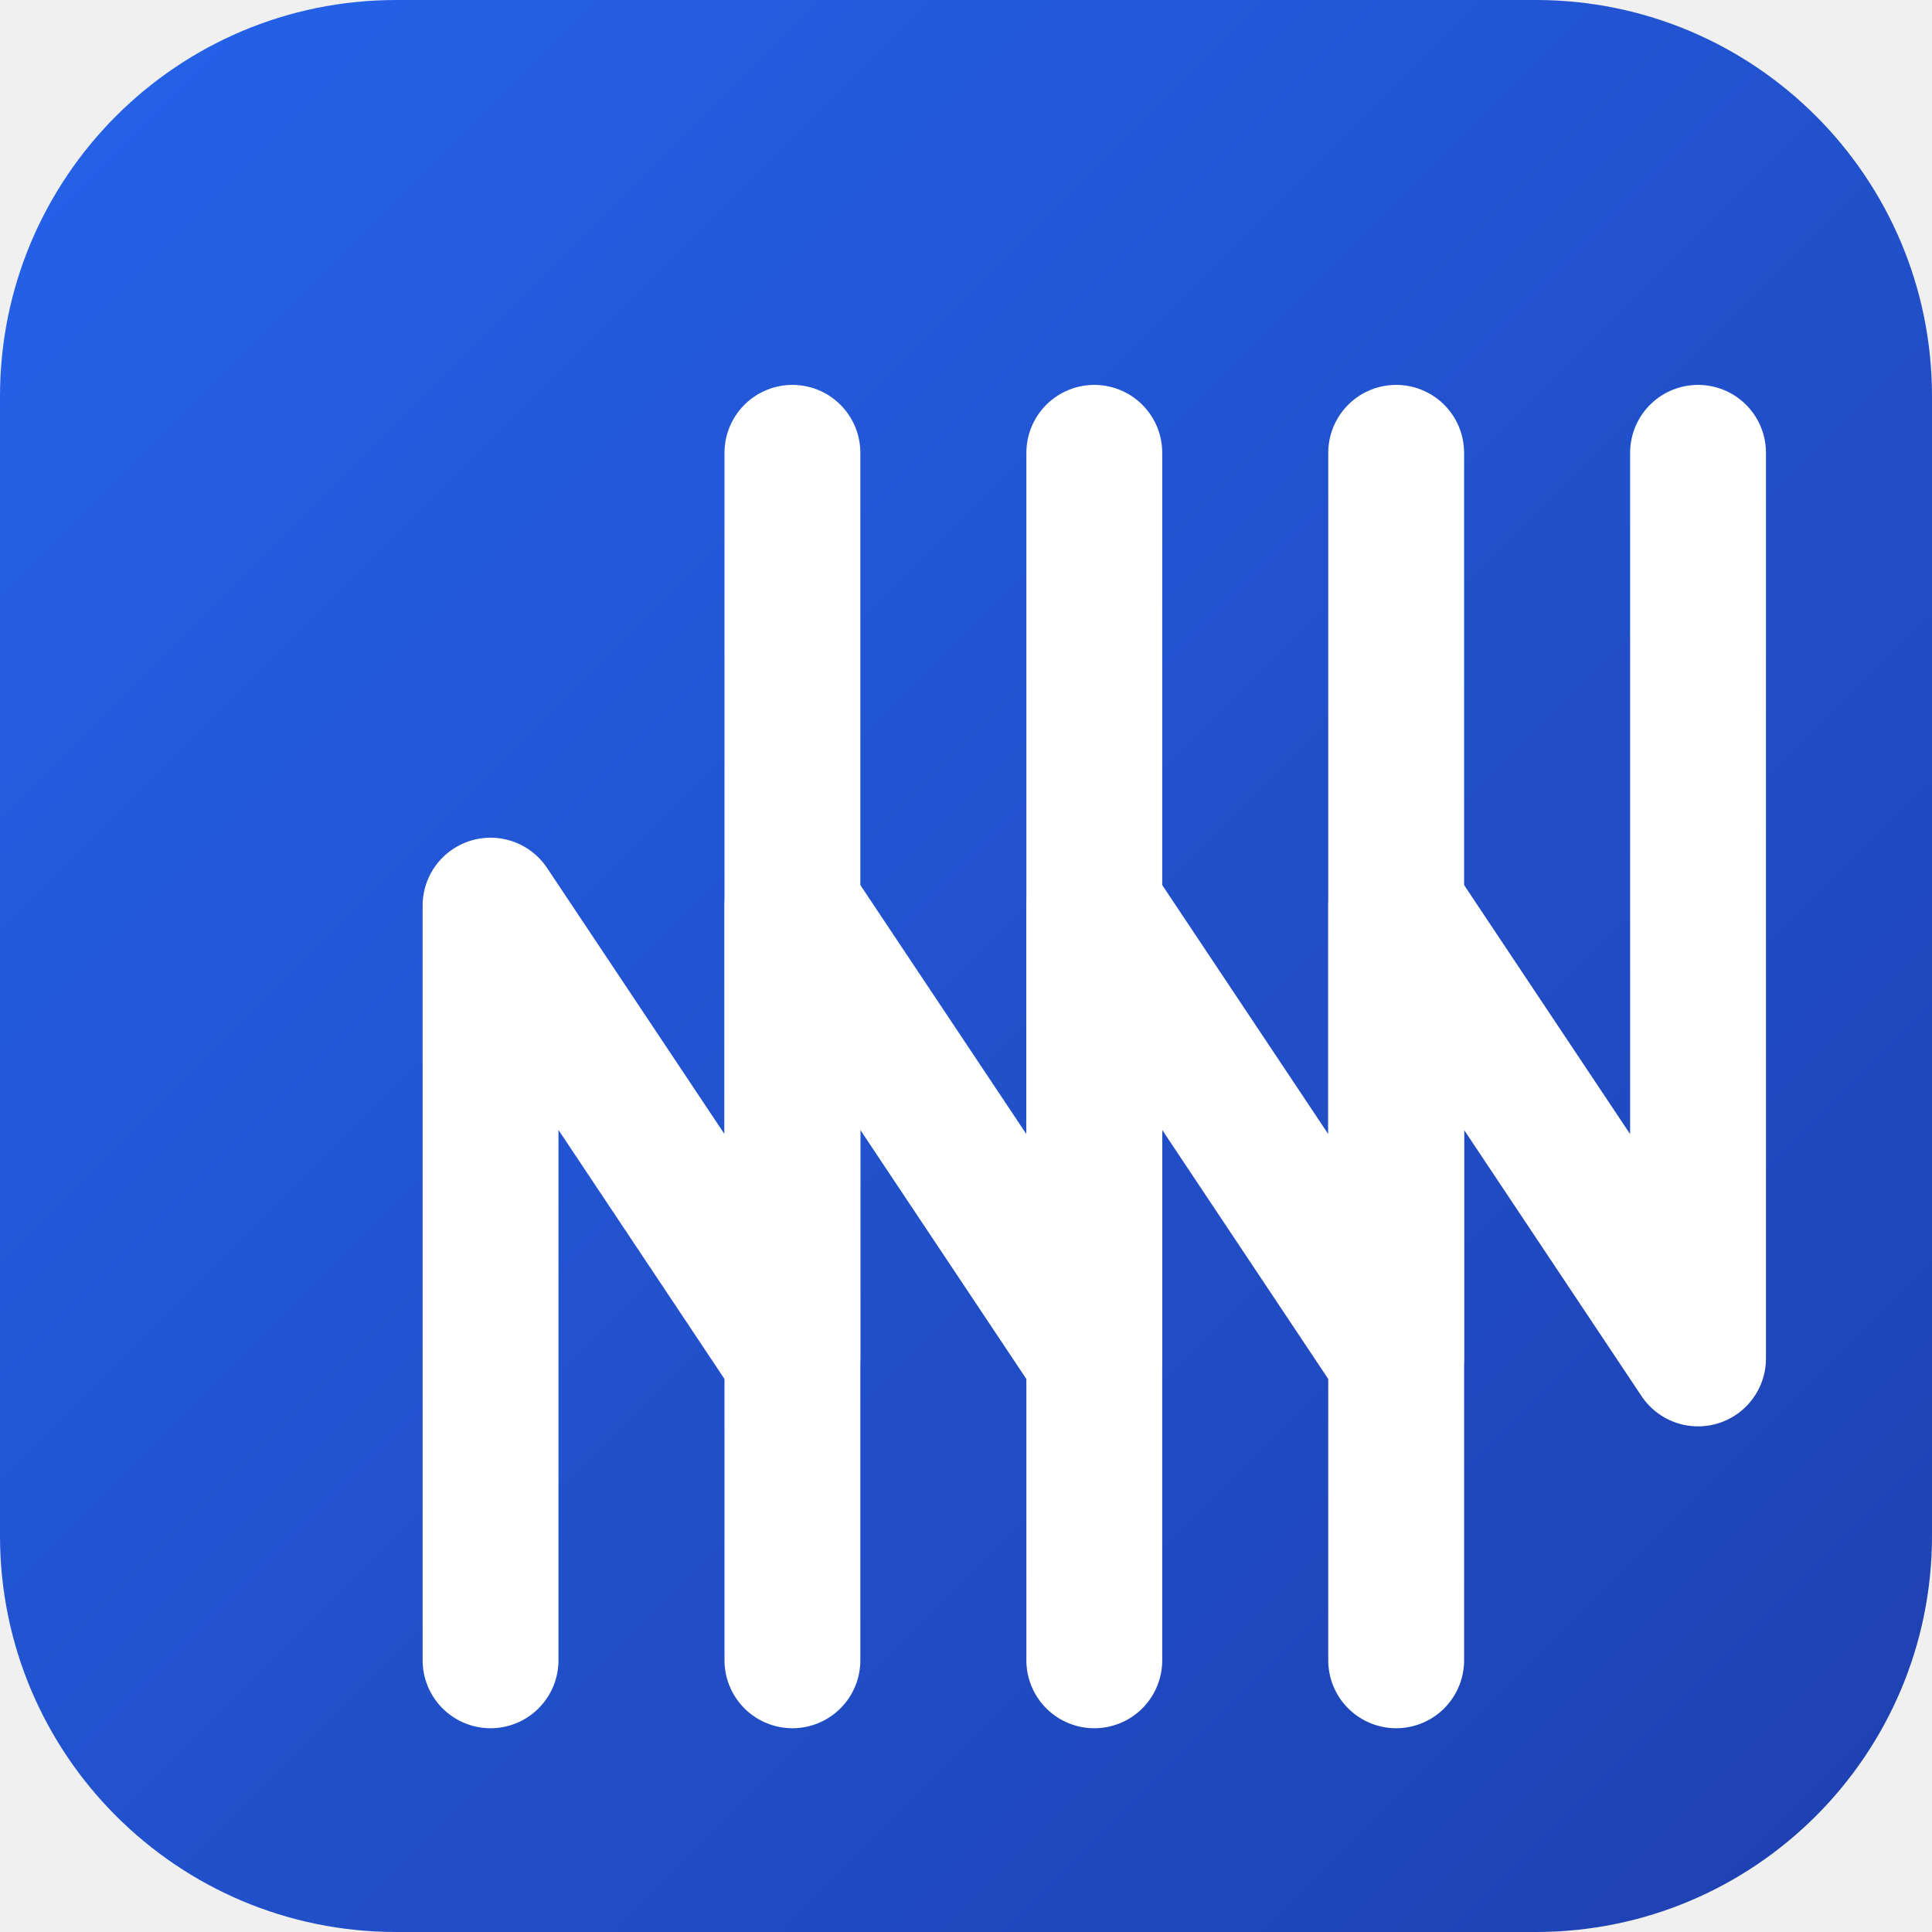
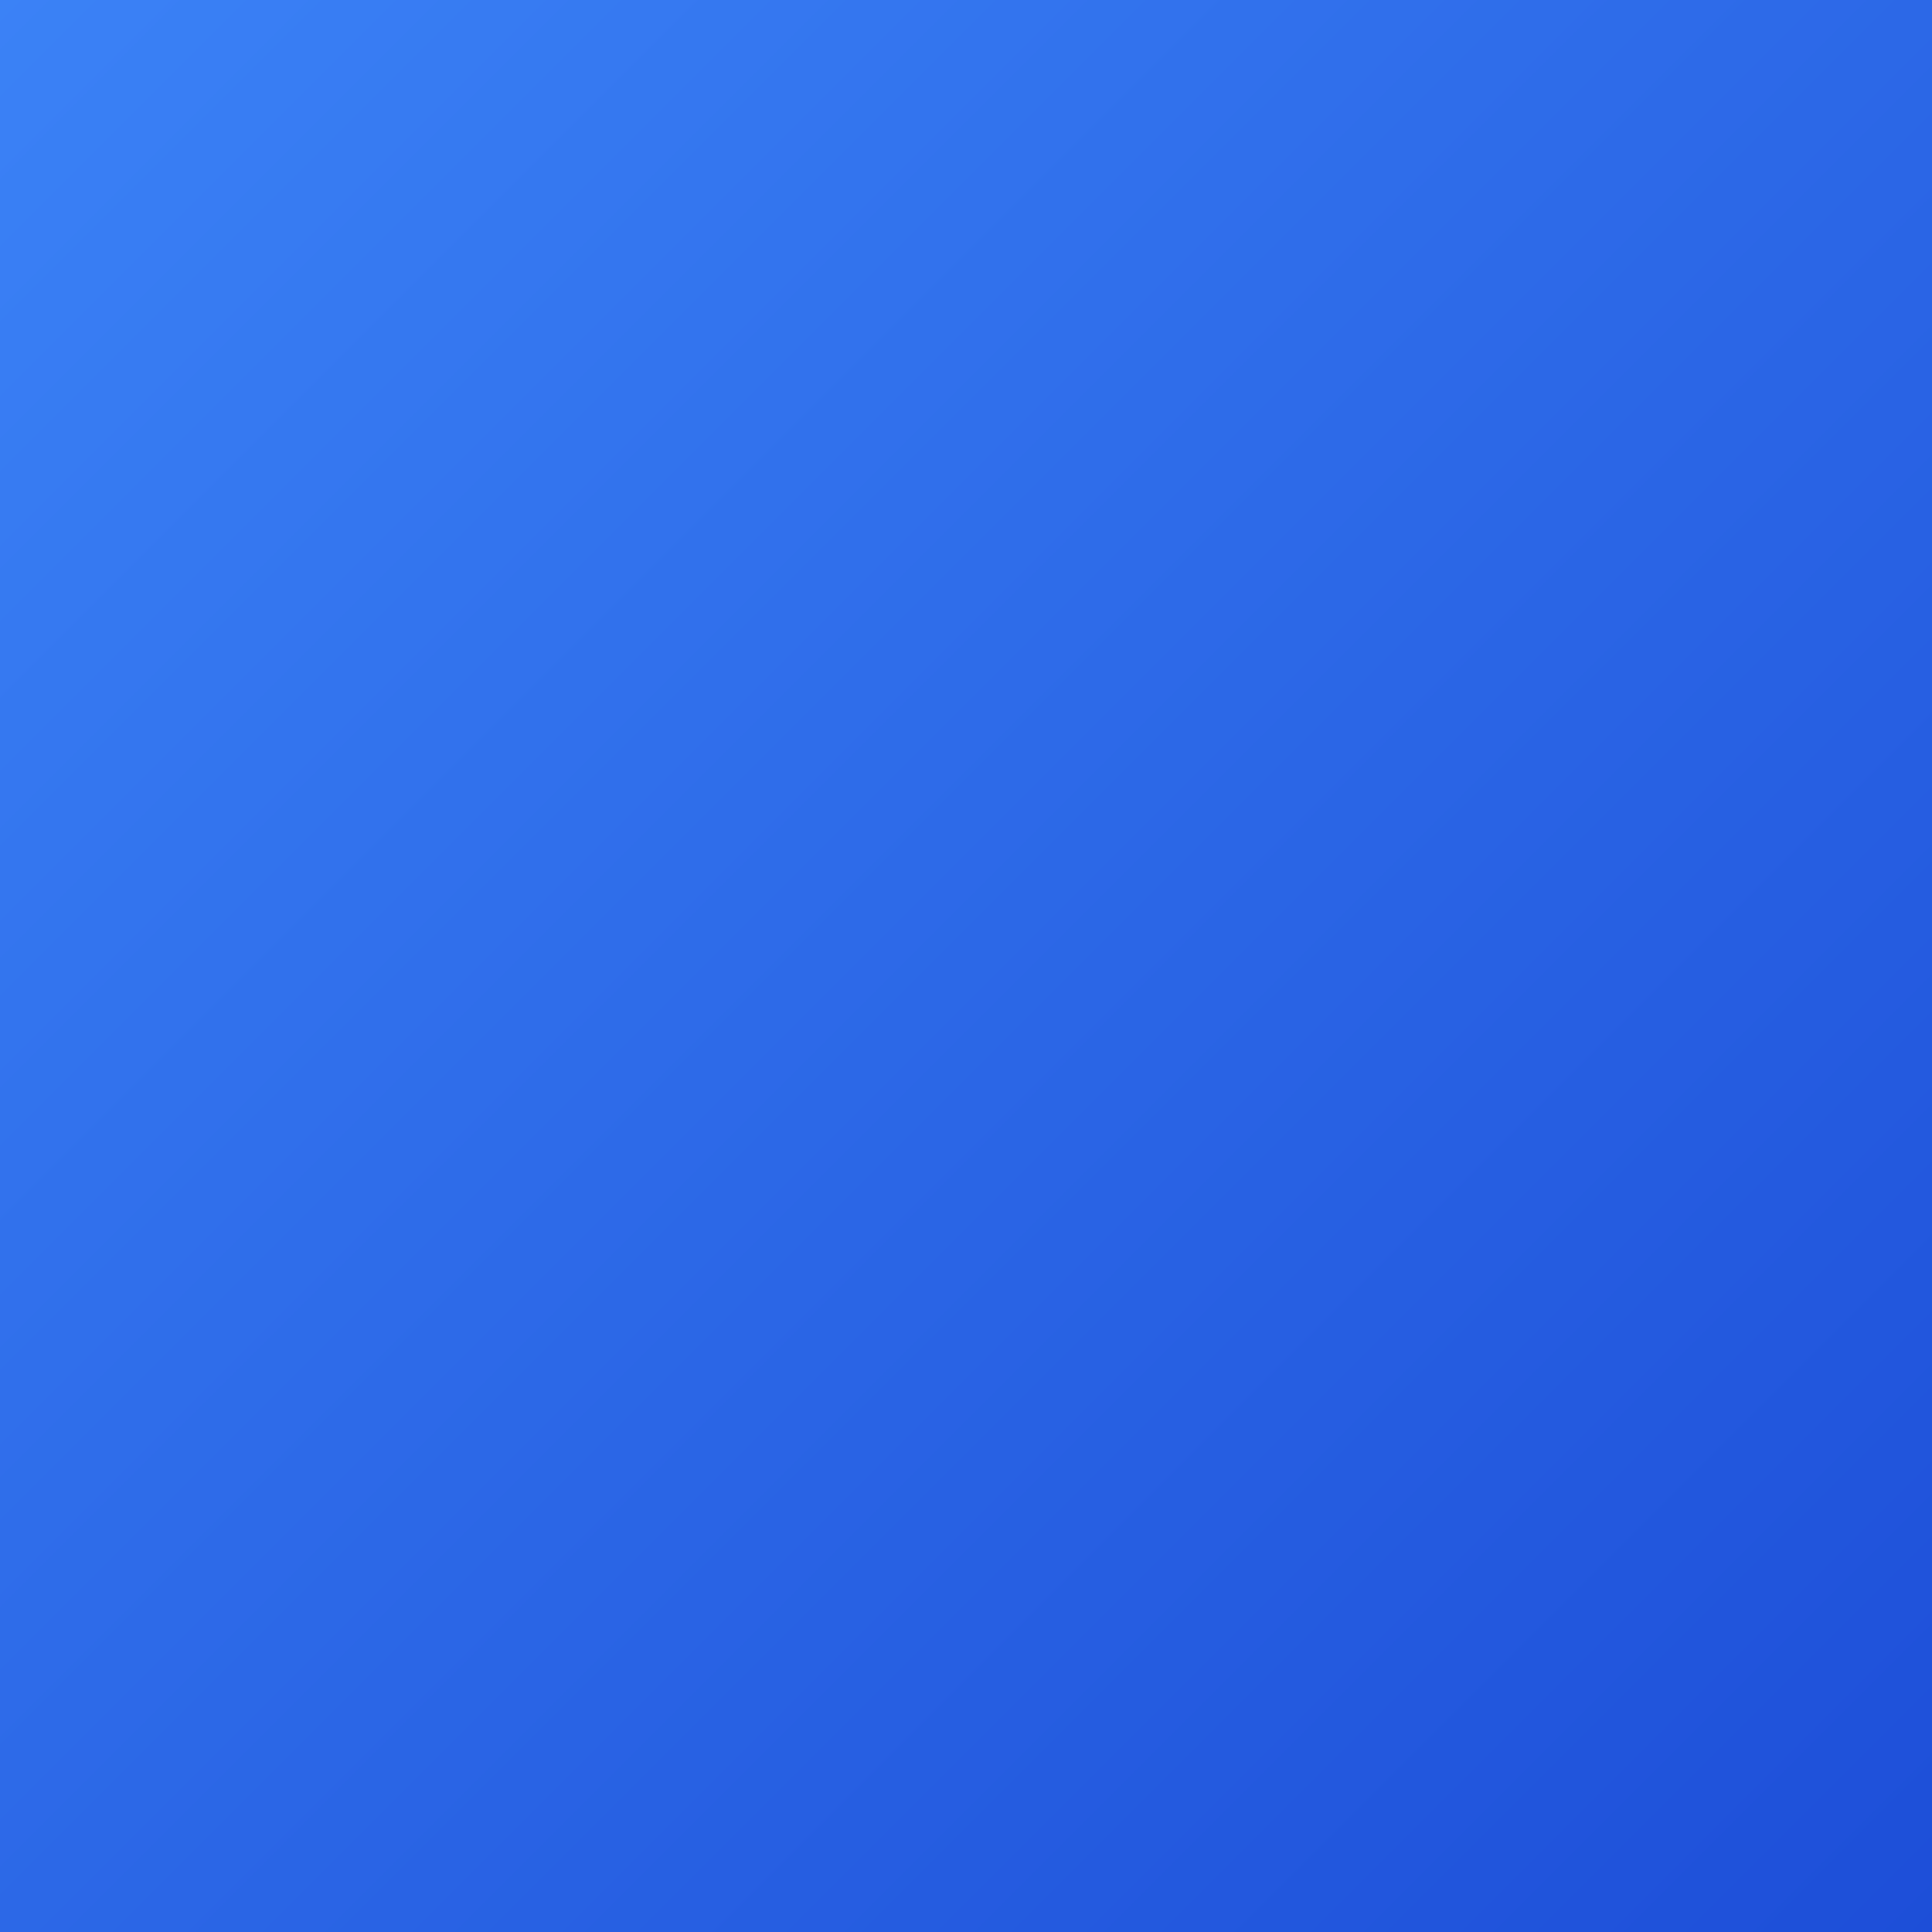
<svg xmlns="http://www.w3.org/2000/svg" viewBox="0 0 1024 1024" width="1024" height="1024">
  <defs>
    <linearGradient id="bg" x1="0%" y1="0%" x2="100%" y2="100%">
-       <stop offset="0%" style="stop-color:#2563EB" />
-       <stop offset="100%" style="stop-color:#1E40AF" />
+       <stop offset="0%" stop-color="#3B82F6" />
+       <stop offset="100%" stop-color="#1D4ED8" />
    </linearGradient>
  </defs>
-   <rect width="1024" height="1024" rx="210" fill="url(#bg)" />
-   <g transform="translate(180,160)" fill="none" stroke="#FFFFFF" stroke-width="72" stroke-linecap="round" stroke-linejoin="round">
-     <path d="M240,80 L240,560 L80,320 L80,720" />
-     <path d="M400,80 L400,560 L240,320 L240,720" />
-     <path d="M560,80 L560,560 L400,320 L400,720" />
-     <path d="M720,80 L720,560 L560,320 L560,720" />
-   </g>
+   <rect width="1024" height="1024" fill="url(#bg)" />
</svg>
